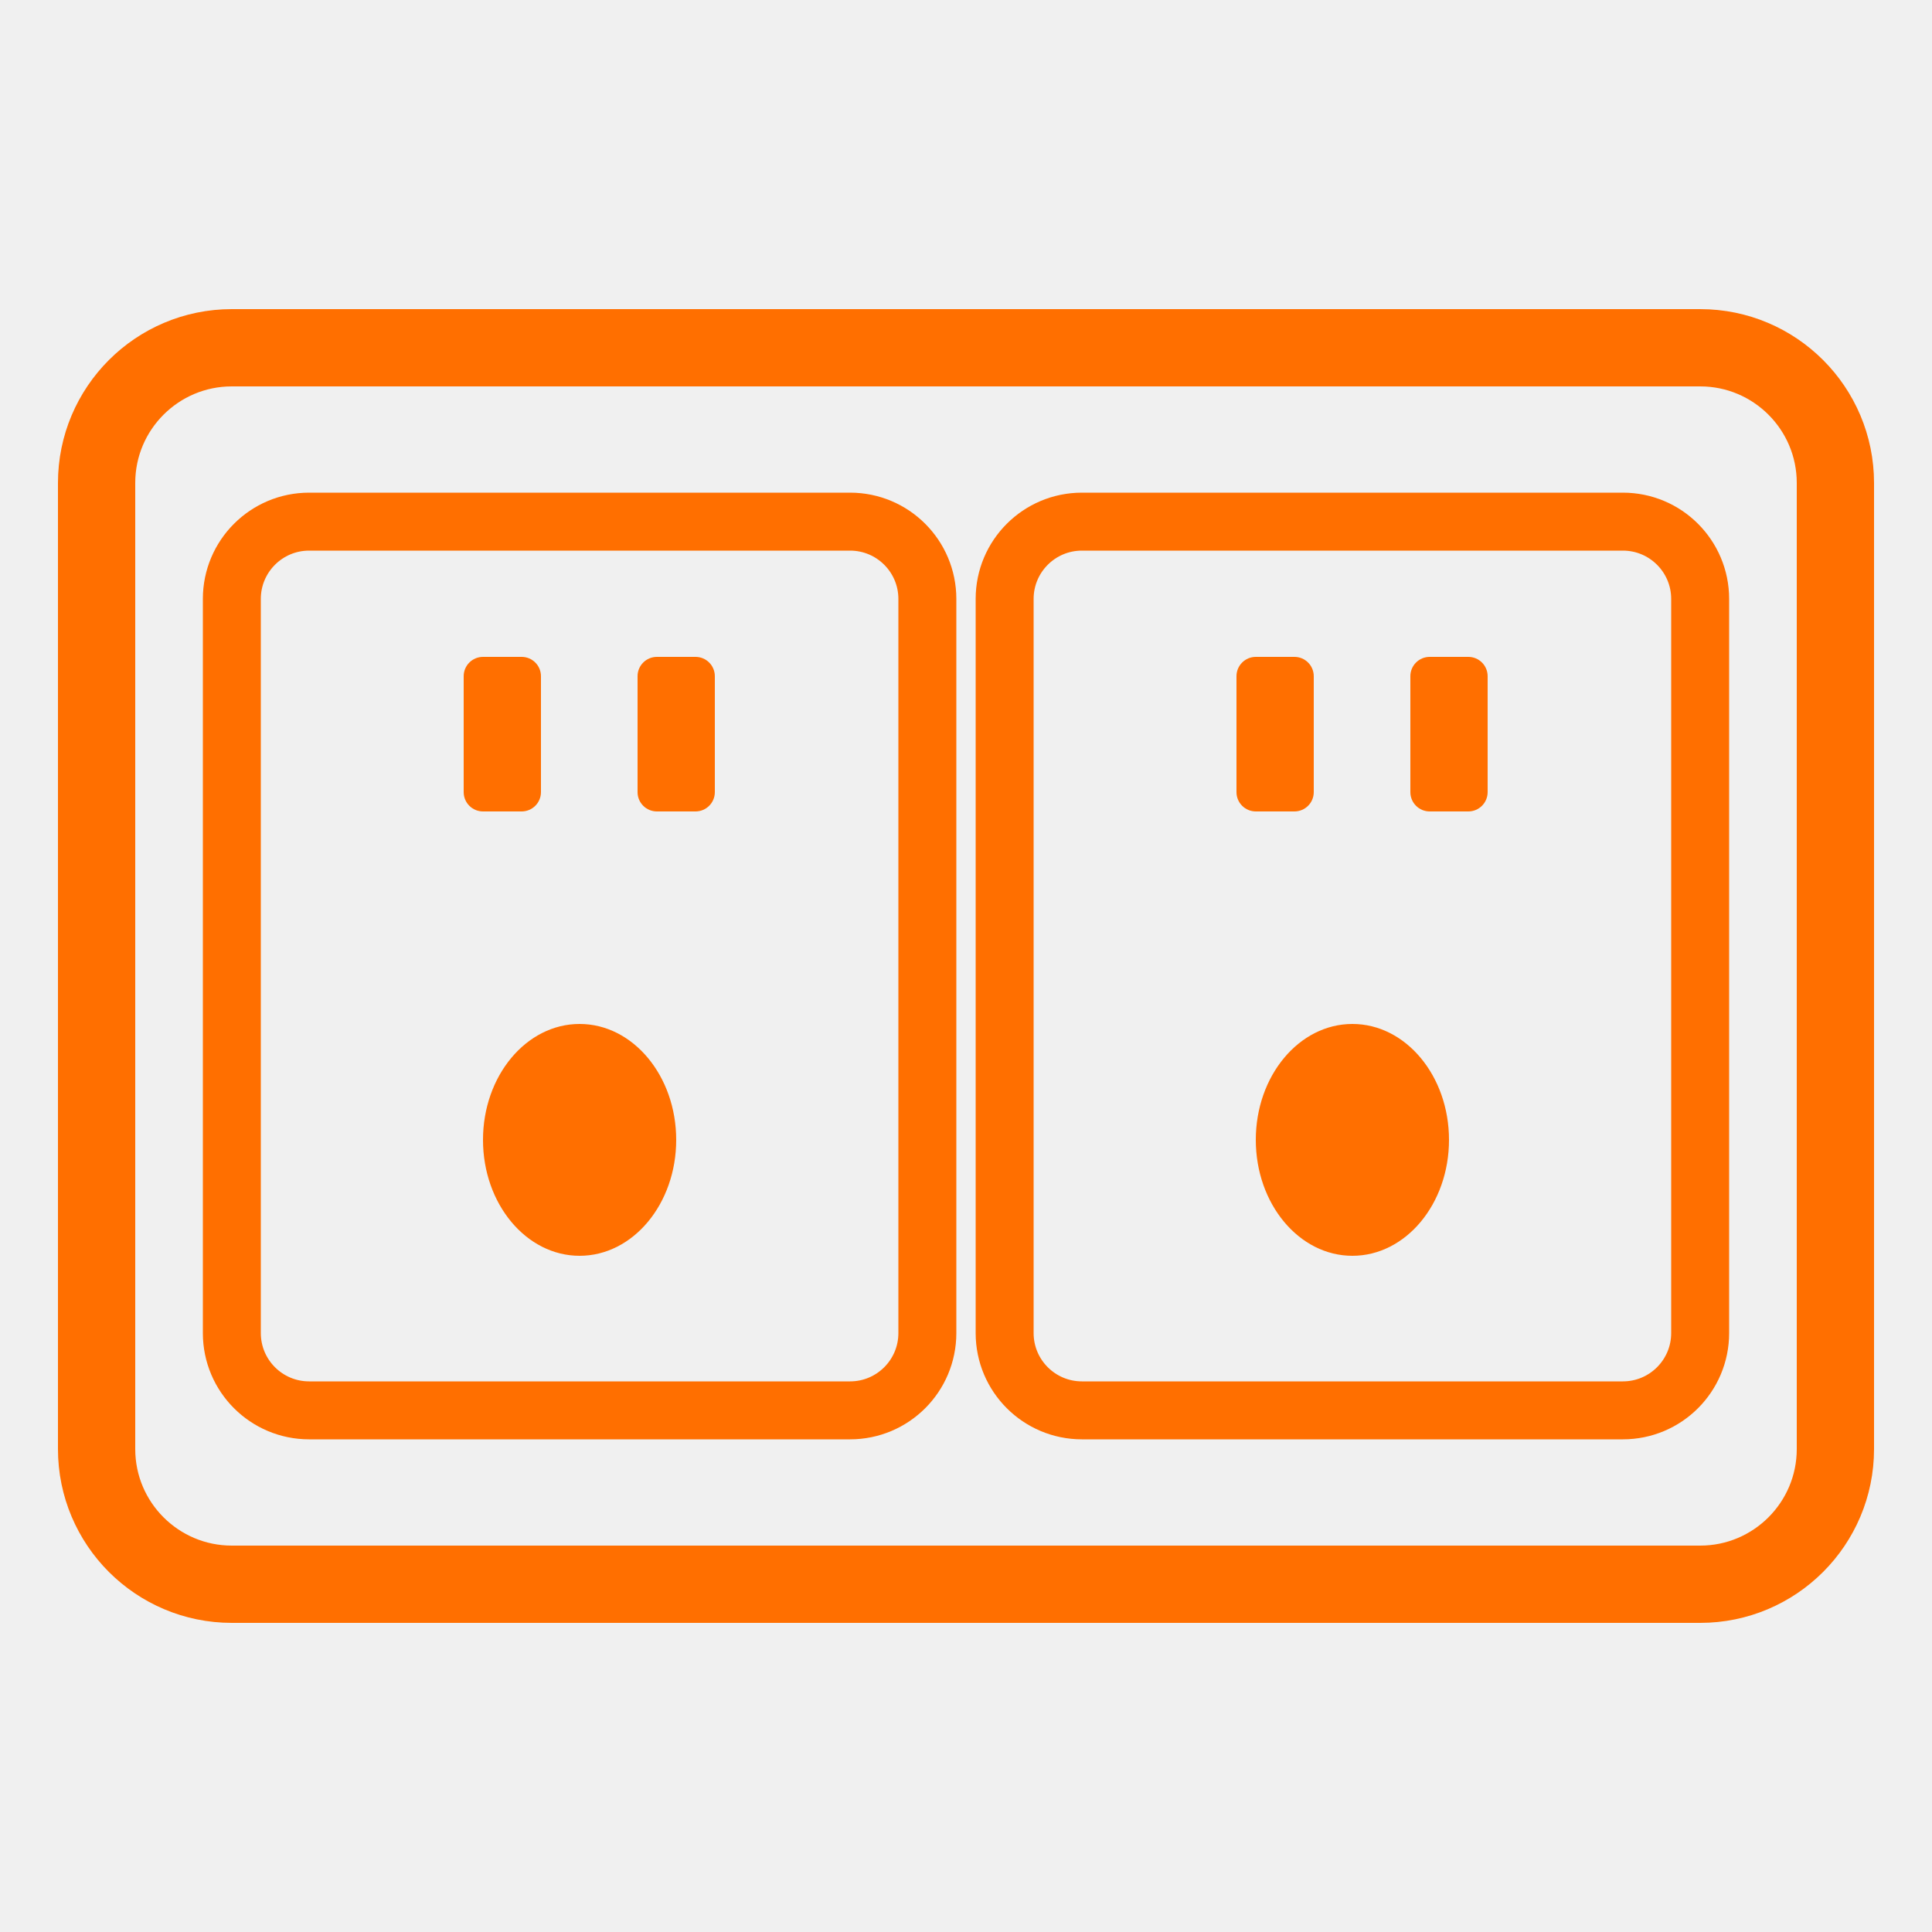
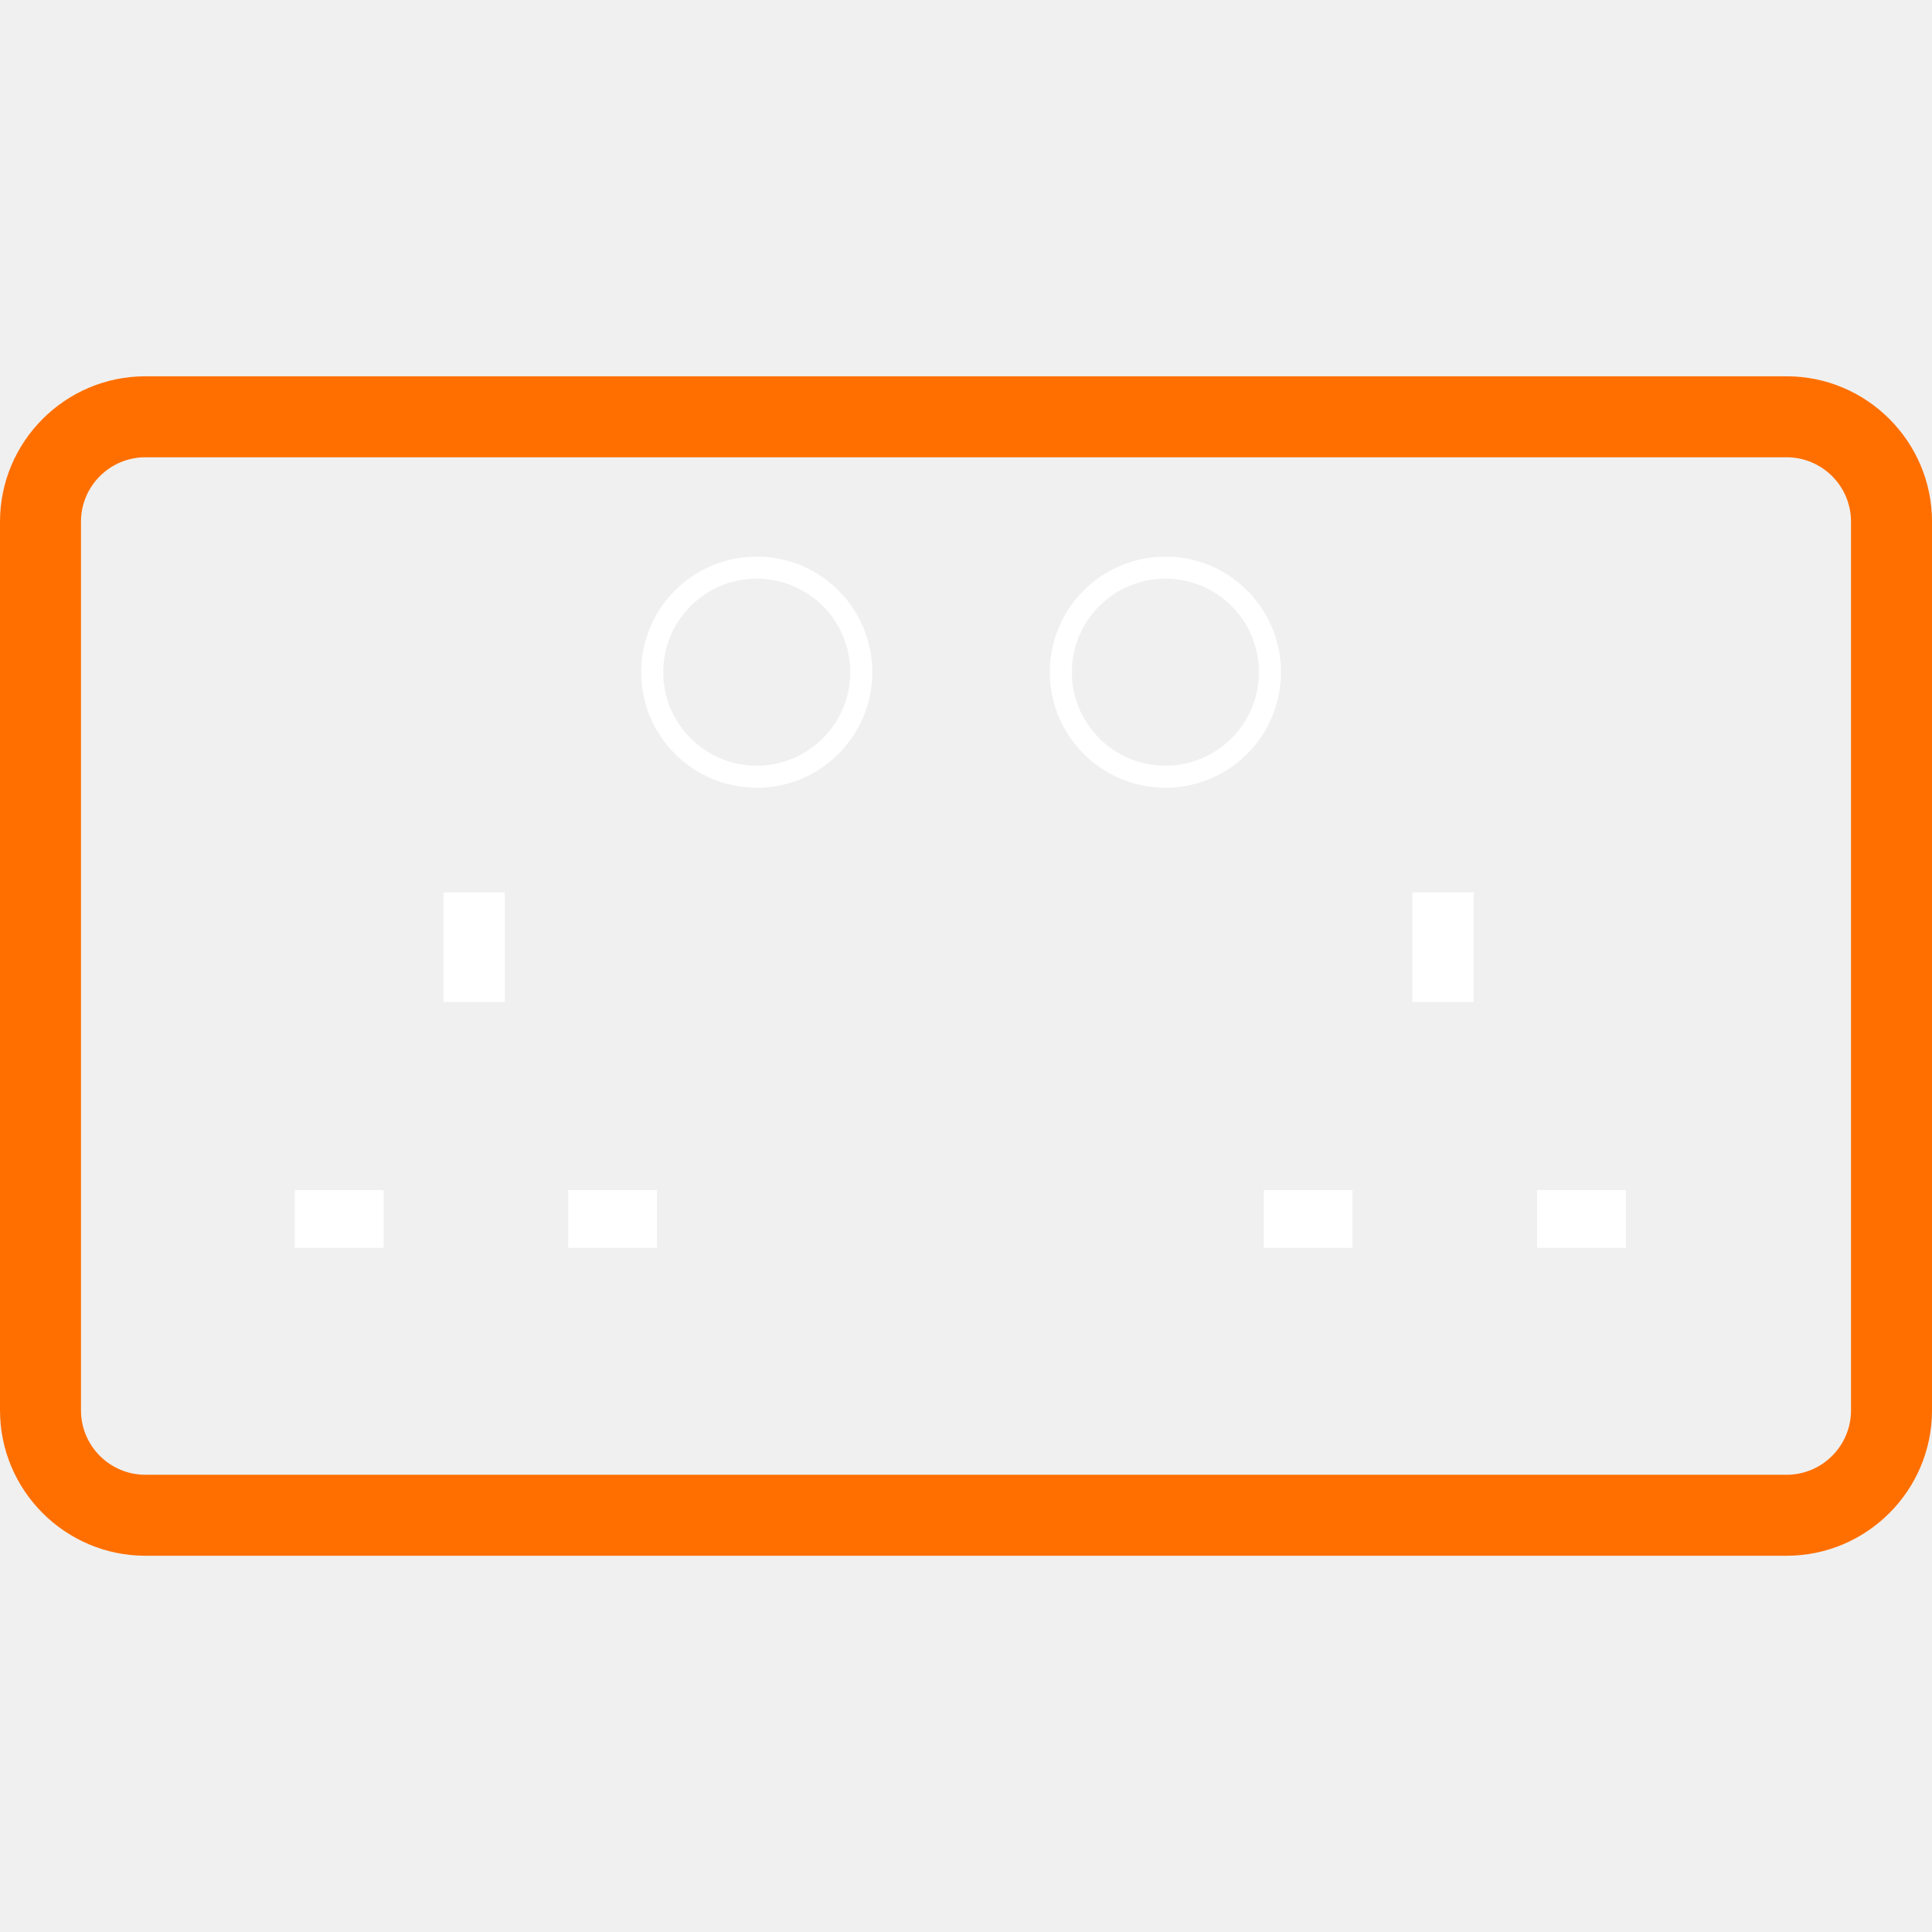
- <svg xmlns="http://www.w3.org/2000/svg" viewBox="0 0 100 100">
-   <rect x="5" y="18" width="90" height="64" rx="7" ry="7" fill="none" stroke="#FF6F00" stroke-width="4" />
-   <rect x="12" y="27" width="36" height="46" rx="4" ry="4" fill="none" stroke="#FF6F00" stroke-width="3" />
-   <ellipse cx="30" cy="59" rx="5" ry="6" fill="#FF6F00" />
-   <rect x="24" y="34" width="4" height="8" rx="1" fill="#FF6F00" />
-   <rect x="33" y="34" width="4" height="8" rx="1" fill="#FF6F00" />
-   <rect x="52" y="27" width="36" height="46" rx="4" ry="4" fill="none" stroke="#FF6F00" stroke-width="3" />
-   <ellipse cx="70" cy="59" rx="5" ry="6" fill="#FF6F00" />
-   <rect x="64" y="34" width="4" height="8" rx="1" fill="#FF6F00" />
-   <rect x="73" y="34" width="4" height="8" rx="1" fill="#FF6F00" />
+ <svg xmlns="http://www.w3.org/2000/svg" id="Layer_1" viewBox="0 0 954.27 954.27">
+   <defs>
+     <style>.cls-1{fill:#fff;fill-rule:evenodd;}</style>
+   </defs>
+   <g transform="translate(0, 185.86)">
+     <path d="M882.42,40c17.59,0,31.85,14.26,31.85,31.85v438.87c0,17.59-14.26,31.85-31.85,31.85H71.85c-17.59,0-31.85-14.26-31.85-31.85V71.85c0-17.59,14.26-31.85,31.85-31.85h810.58M882.42,0H71.85C32.23,0,0,32.23,0,71.85v438.87c0,39.62,32.23,71.85,71.85,71.85h810.58c39.62,0,71.85-32.23,71.85-71.85V71.85c0-39.62-32.23-71.85-71.85-71.85h0Z" fill="#FF6F00" />
+     <path class="cls-1" d="M145.63,401.96h43.85v28.54h-43.85v-28.54Z" />
+     <path class="cls-1" d="M280.67,401.96h43.85v28.54h-43.85v-28.54Z" />
+     <path class="cls-1" d="M219.06,254.91h30.28v54.12h-30.28v-54.12Z" />
+     <path class="cls-1" d="M624.18,401.96h43.85v28.54h-43.85v-28.54Z" />
+     <path class="cls-1" d="M759.22,401.96h43.85v28.54h-43.85v-28.54Z" />
+     <path class="cls-1" d="M697.61,254.91h30.28v54.12h-30.28v-54.12Z" />
+     <path class="cls-1" d="M373.77,89.07c31.52,0,57.08,25.55,57.08,57.08s-25.55,57.08-57.08,57.08-57.08-25.55-57.08-57.08,25.55-57.08,57.08-57.08ZM373.77,99.96c25.51,0,46.19,20.68,46.19,46.19s-20.68,46.19-46.19,46.19-46.19-20.68-46.19-46.19,20.68-46.19,46.19-46.19Z" />
+     <path class="cls-1" d="M575.63,89.07c31.52,0,57.08,25.55,57.08,57.08s-25.55,57.08-57.08,57.08-57.08-25.55-57.08-57.08,25.55-57.08,57.08-57.08ZM575.63,99.96c25.51,0,46.19,20.68,46.19,46.19s-20.68,46.19-46.19,46.19-46.19-20.68-46.19-46.19,20.68-46.19,46.19-46.19Z" />
+   </g>
</svg>
